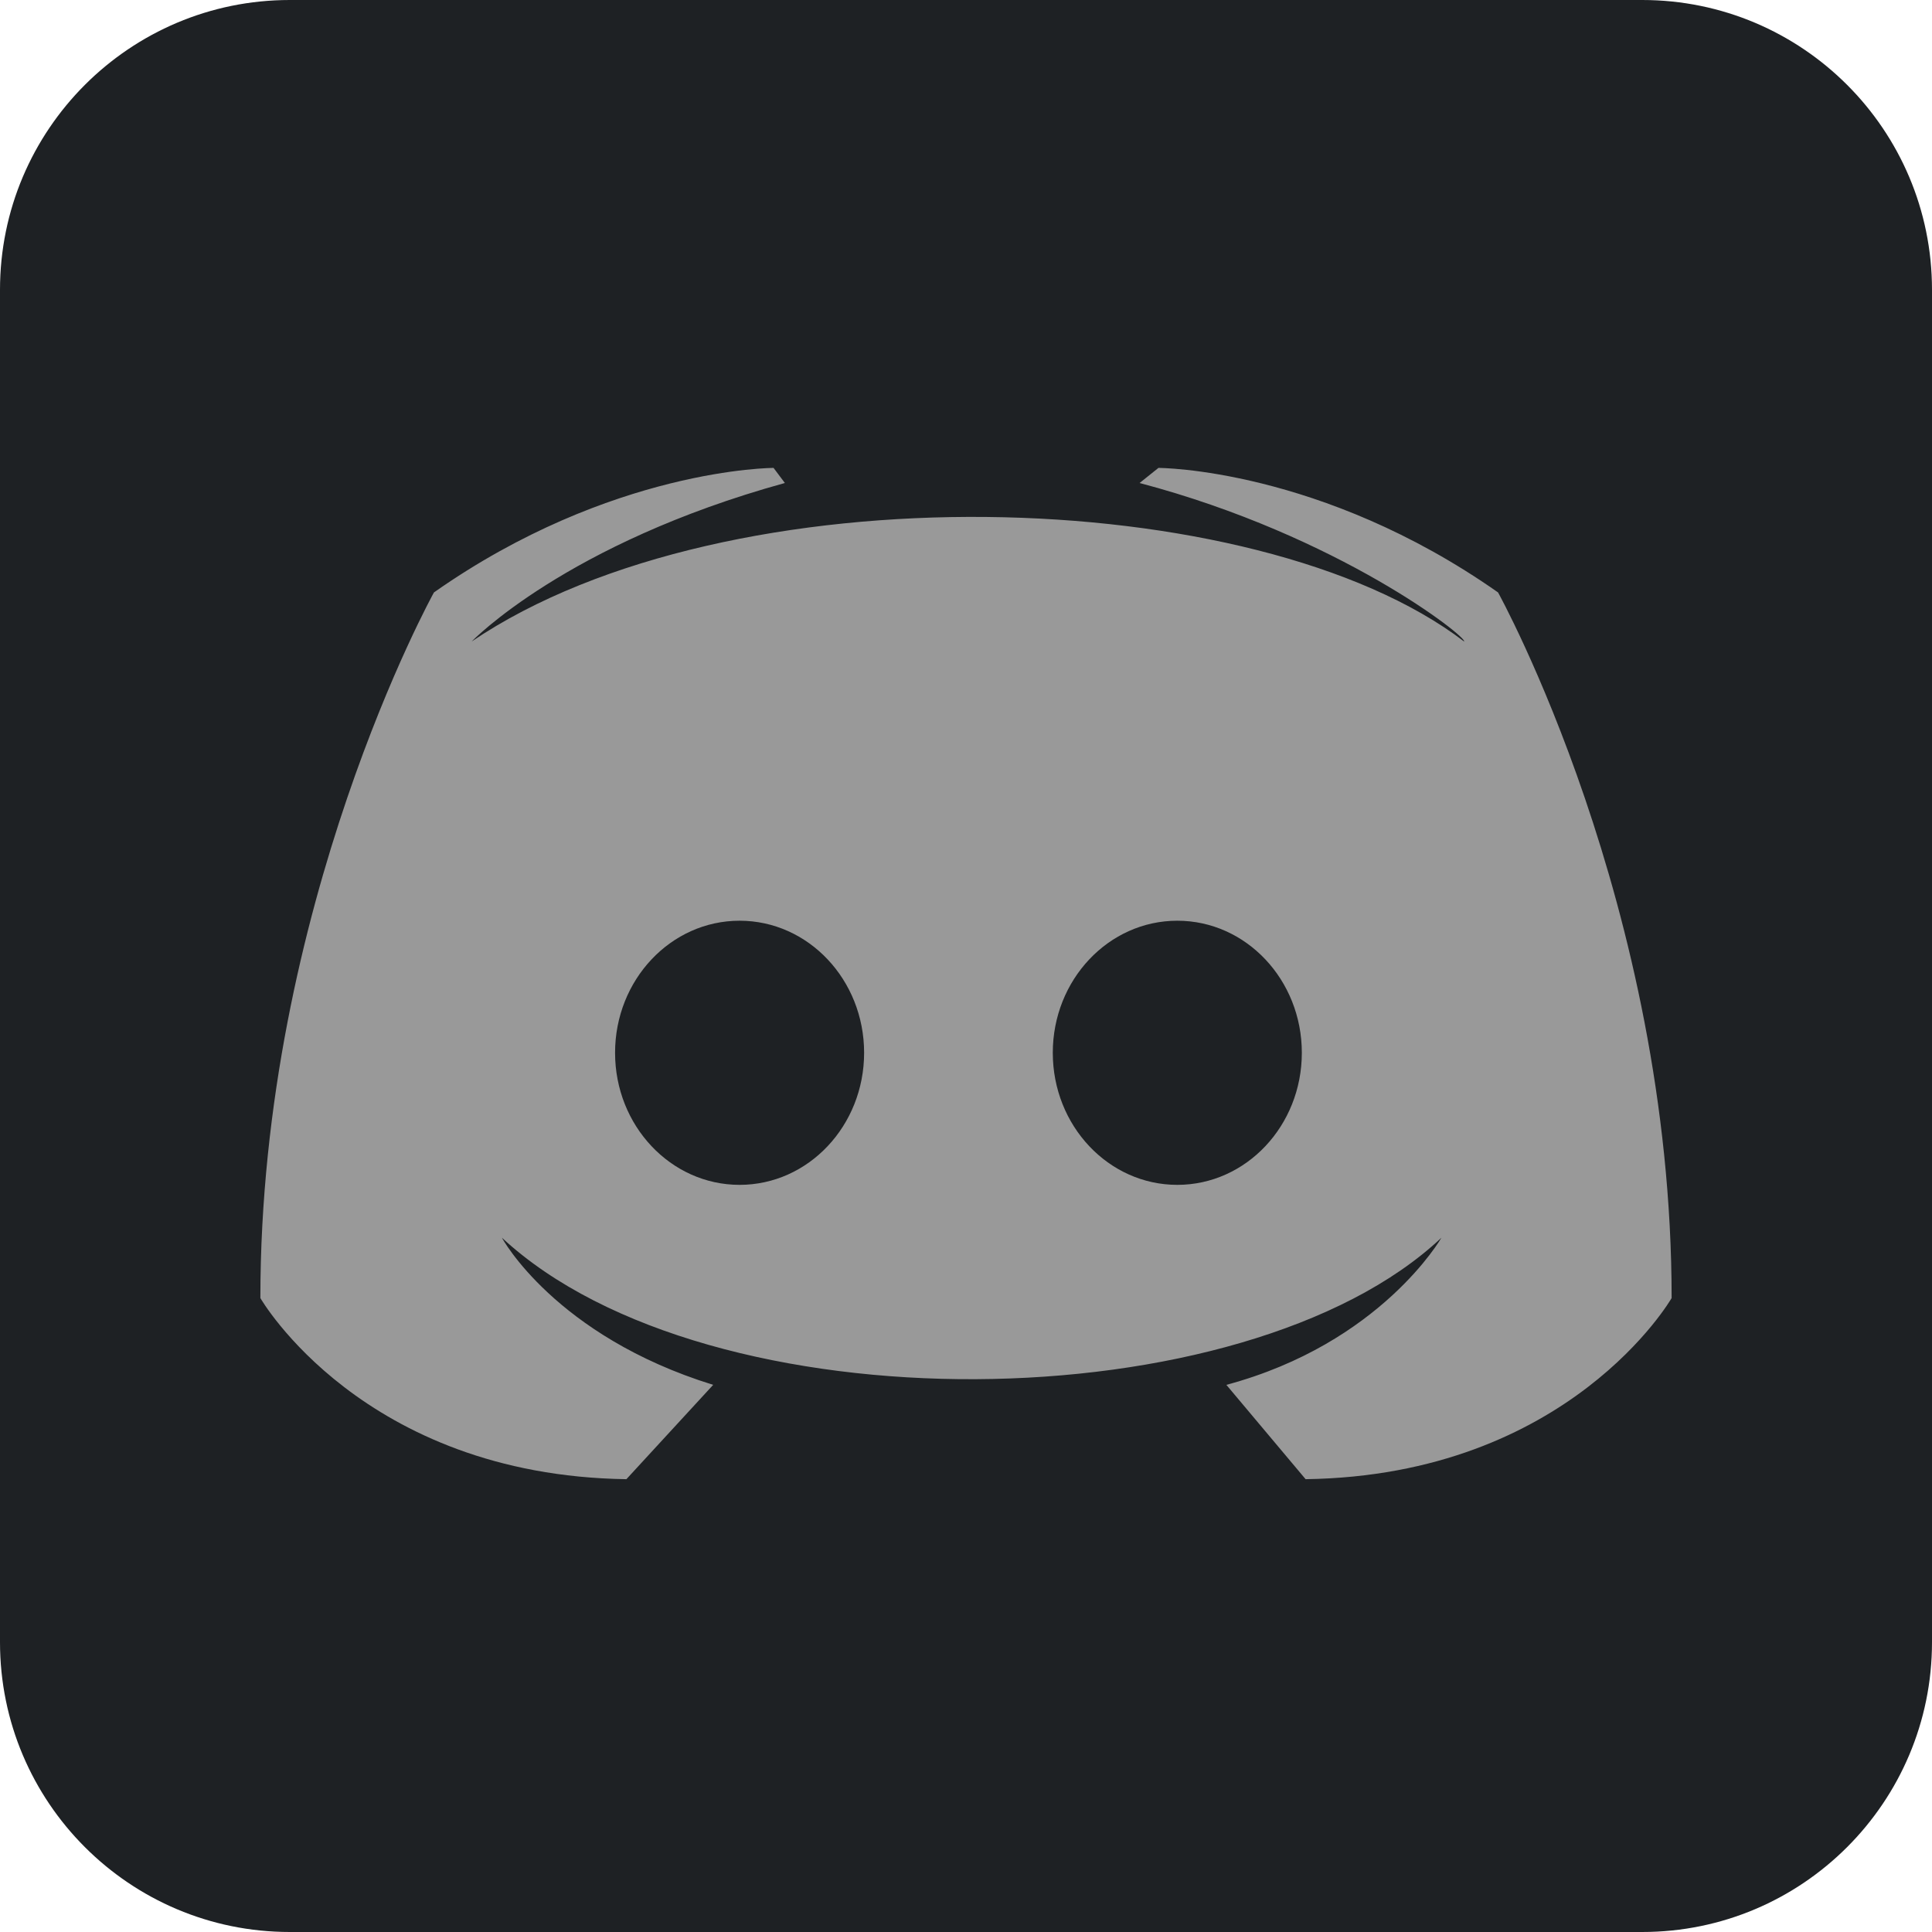
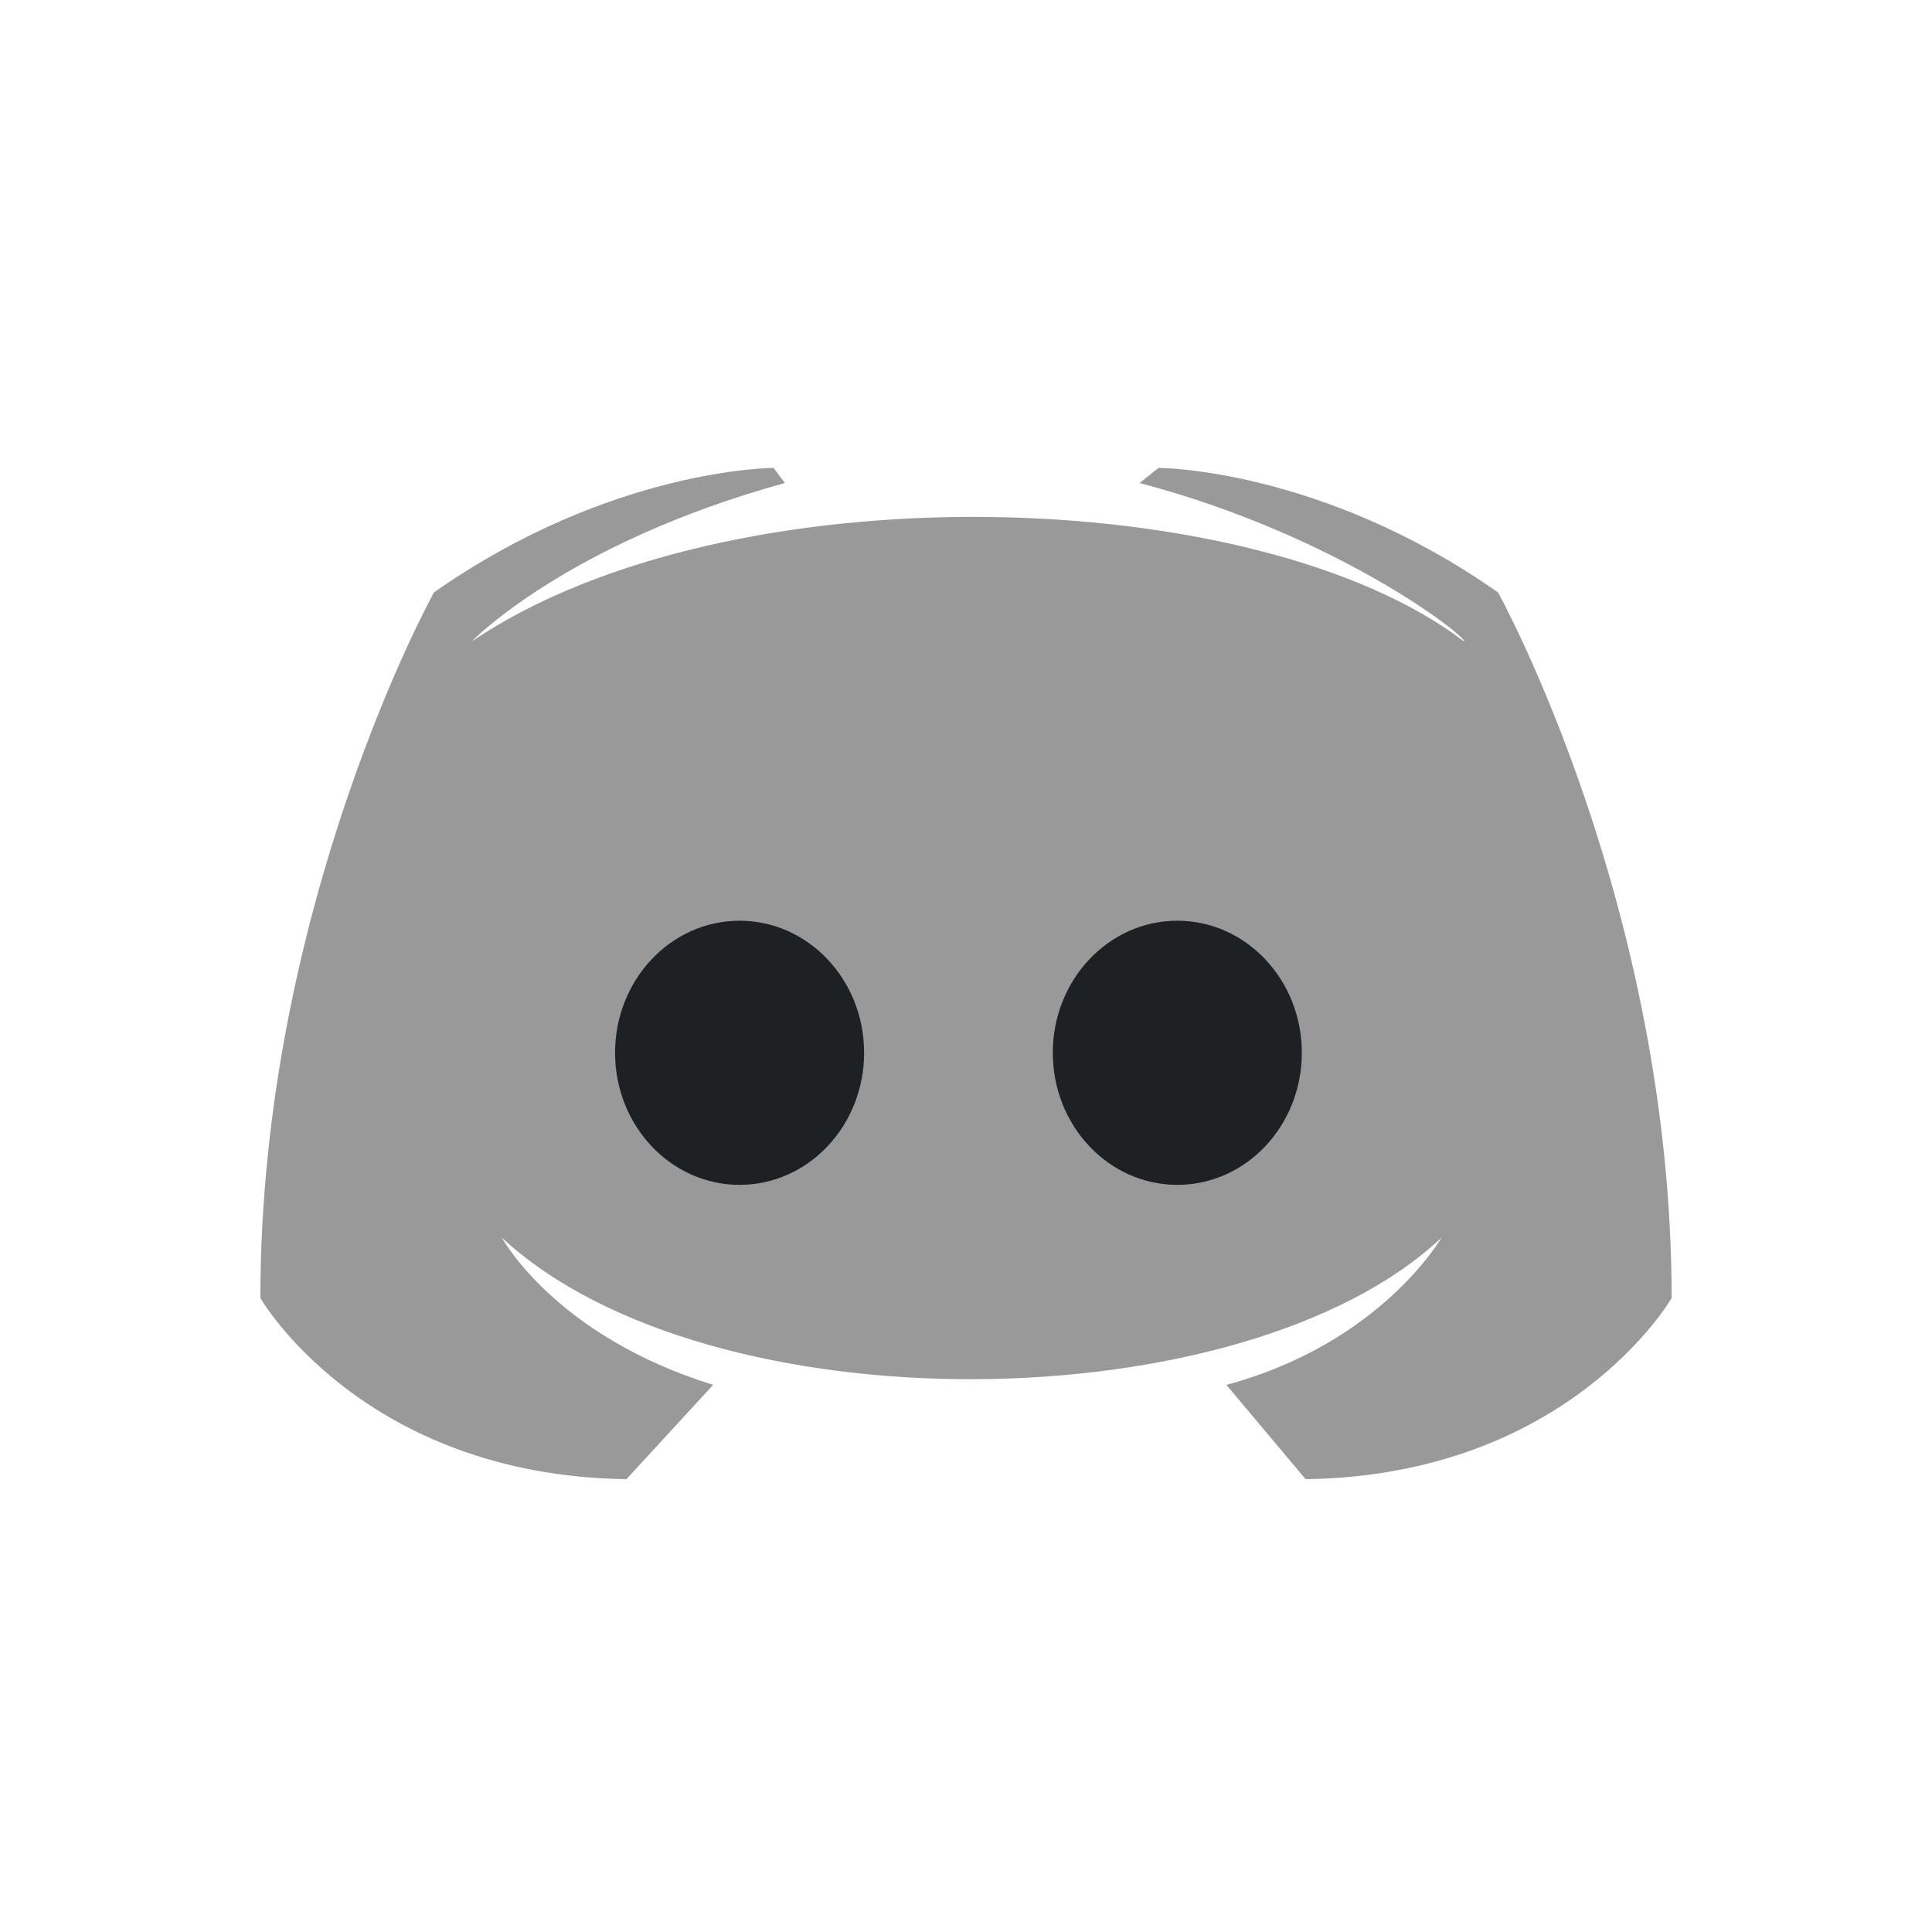
<svg xmlns="http://www.w3.org/2000/svg" height="512" width="512" fill="#1e2124">
-   <rect width="512" height="512" rx="15%" />
  <path fill="#999999" d="M346 392l-21-25c41-11 57-39 57-39-52 49-194 51-249 0 0 0 14 26 56 39l-23 25c-70-1-97-48-97-48 0-104 46-187 46-187 47-33 90-33 90-33l3 4c-58 16-83 42-83 42 68-46 208-42 263 0 1-1-33-28-86-42l5-4s43 0 90 33c0 0 46 83 46 187 0 0-27 47-97 48z" />
  <ellipse cx="196" cy="279" rx="33" ry="35" />
  <ellipse cx="312" cy="279" rx="33" ry="35" />
</svg>
